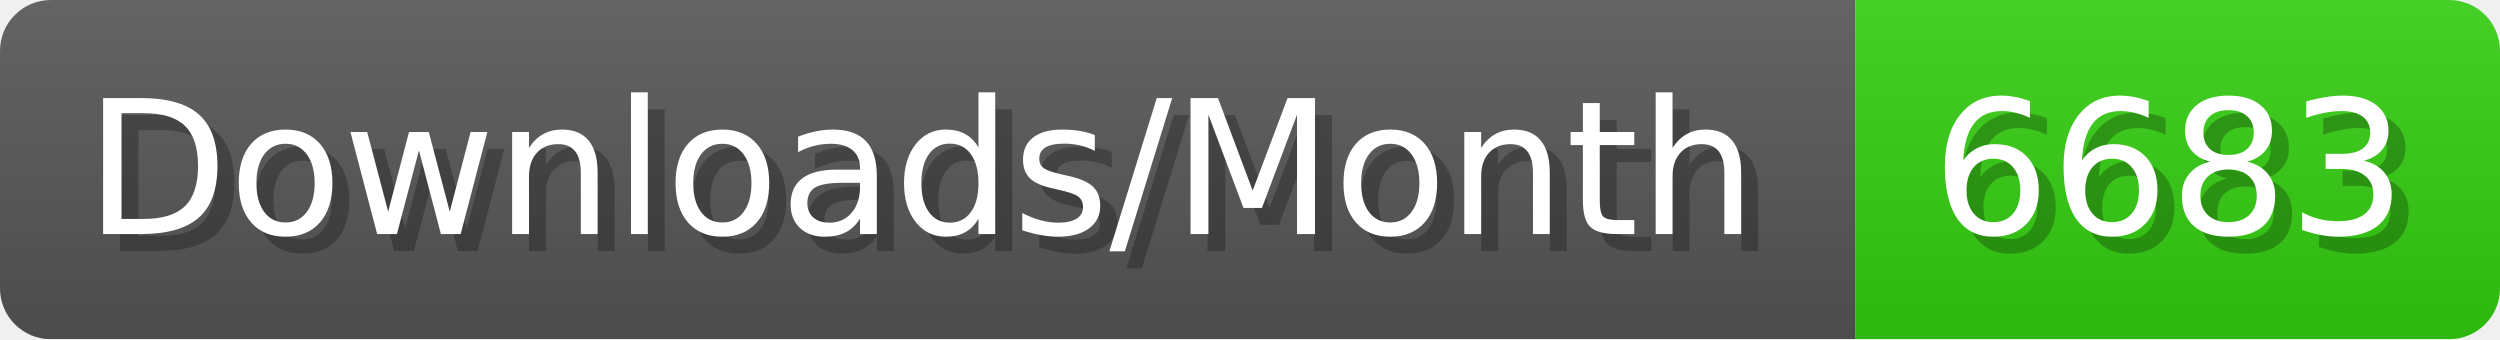
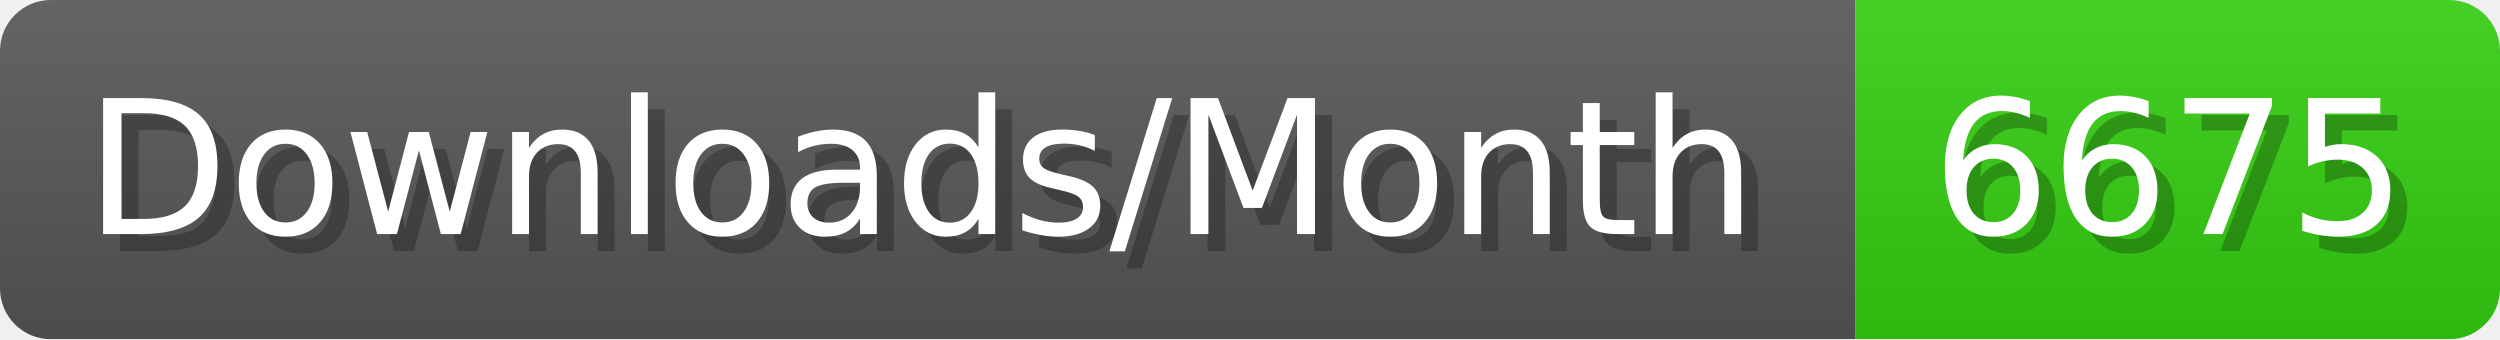
- <svg xmlns="http://www.w3.org/2000/svg" width="147.4" height="20" viewBox="0 0 1474 200" role="img" aria-label="Downloads/Month: 6683">
+ <svg xmlns="http://www.w3.org/2000/svg" width="147.4" height="20" viewBox="0 0 1474 200" role="img" aria-label="Downloads/Month: 6675">
  <linearGradient id="YlXUI" x2="0" y2="100%">
    <stop offset="0" stop-opacity=".1" stop-color="#EEE" />
    <stop offset="1" stop-opacity=".1" />
  </linearGradient>
  <mask id="JHhop">
    <rect width="1474" height="200" rx="30" fill="#FFF" />
  </mask>
  <g mask="url(#JHhop)">
    <rect width="1094" height="200" fill="#555" />
    <rect width="380" height="200" fill="#3C1" x="1094" />
    <rect width="1474" height="200" fill="url(#YlXUI)" />
  </g>
  <g aria-hidden="true" fill="#fff" text-anchor="start" font-family="Verdana,DejaVu Sans,sans-serif" font-size="110">
    <text x="60" y="148" textLength="994" fill="#000" opacity="0.25">Downloads/Month</text>
    <text x="50" y="138" textLength="994">Downloads/Month</text>
-     <text x="1149" y="148" textLength="280" fill="#000" opacity="0.25">6683</text>
-     <text x="1139" y="138" textLength="280">6683</text>
+     <text x="1149" y="148" textLength="280" fill="#000" opacity="0.25">6675</text>
+     <text x="1139" y="138" textLength="280">6675</text>
  </g>
</svg>
